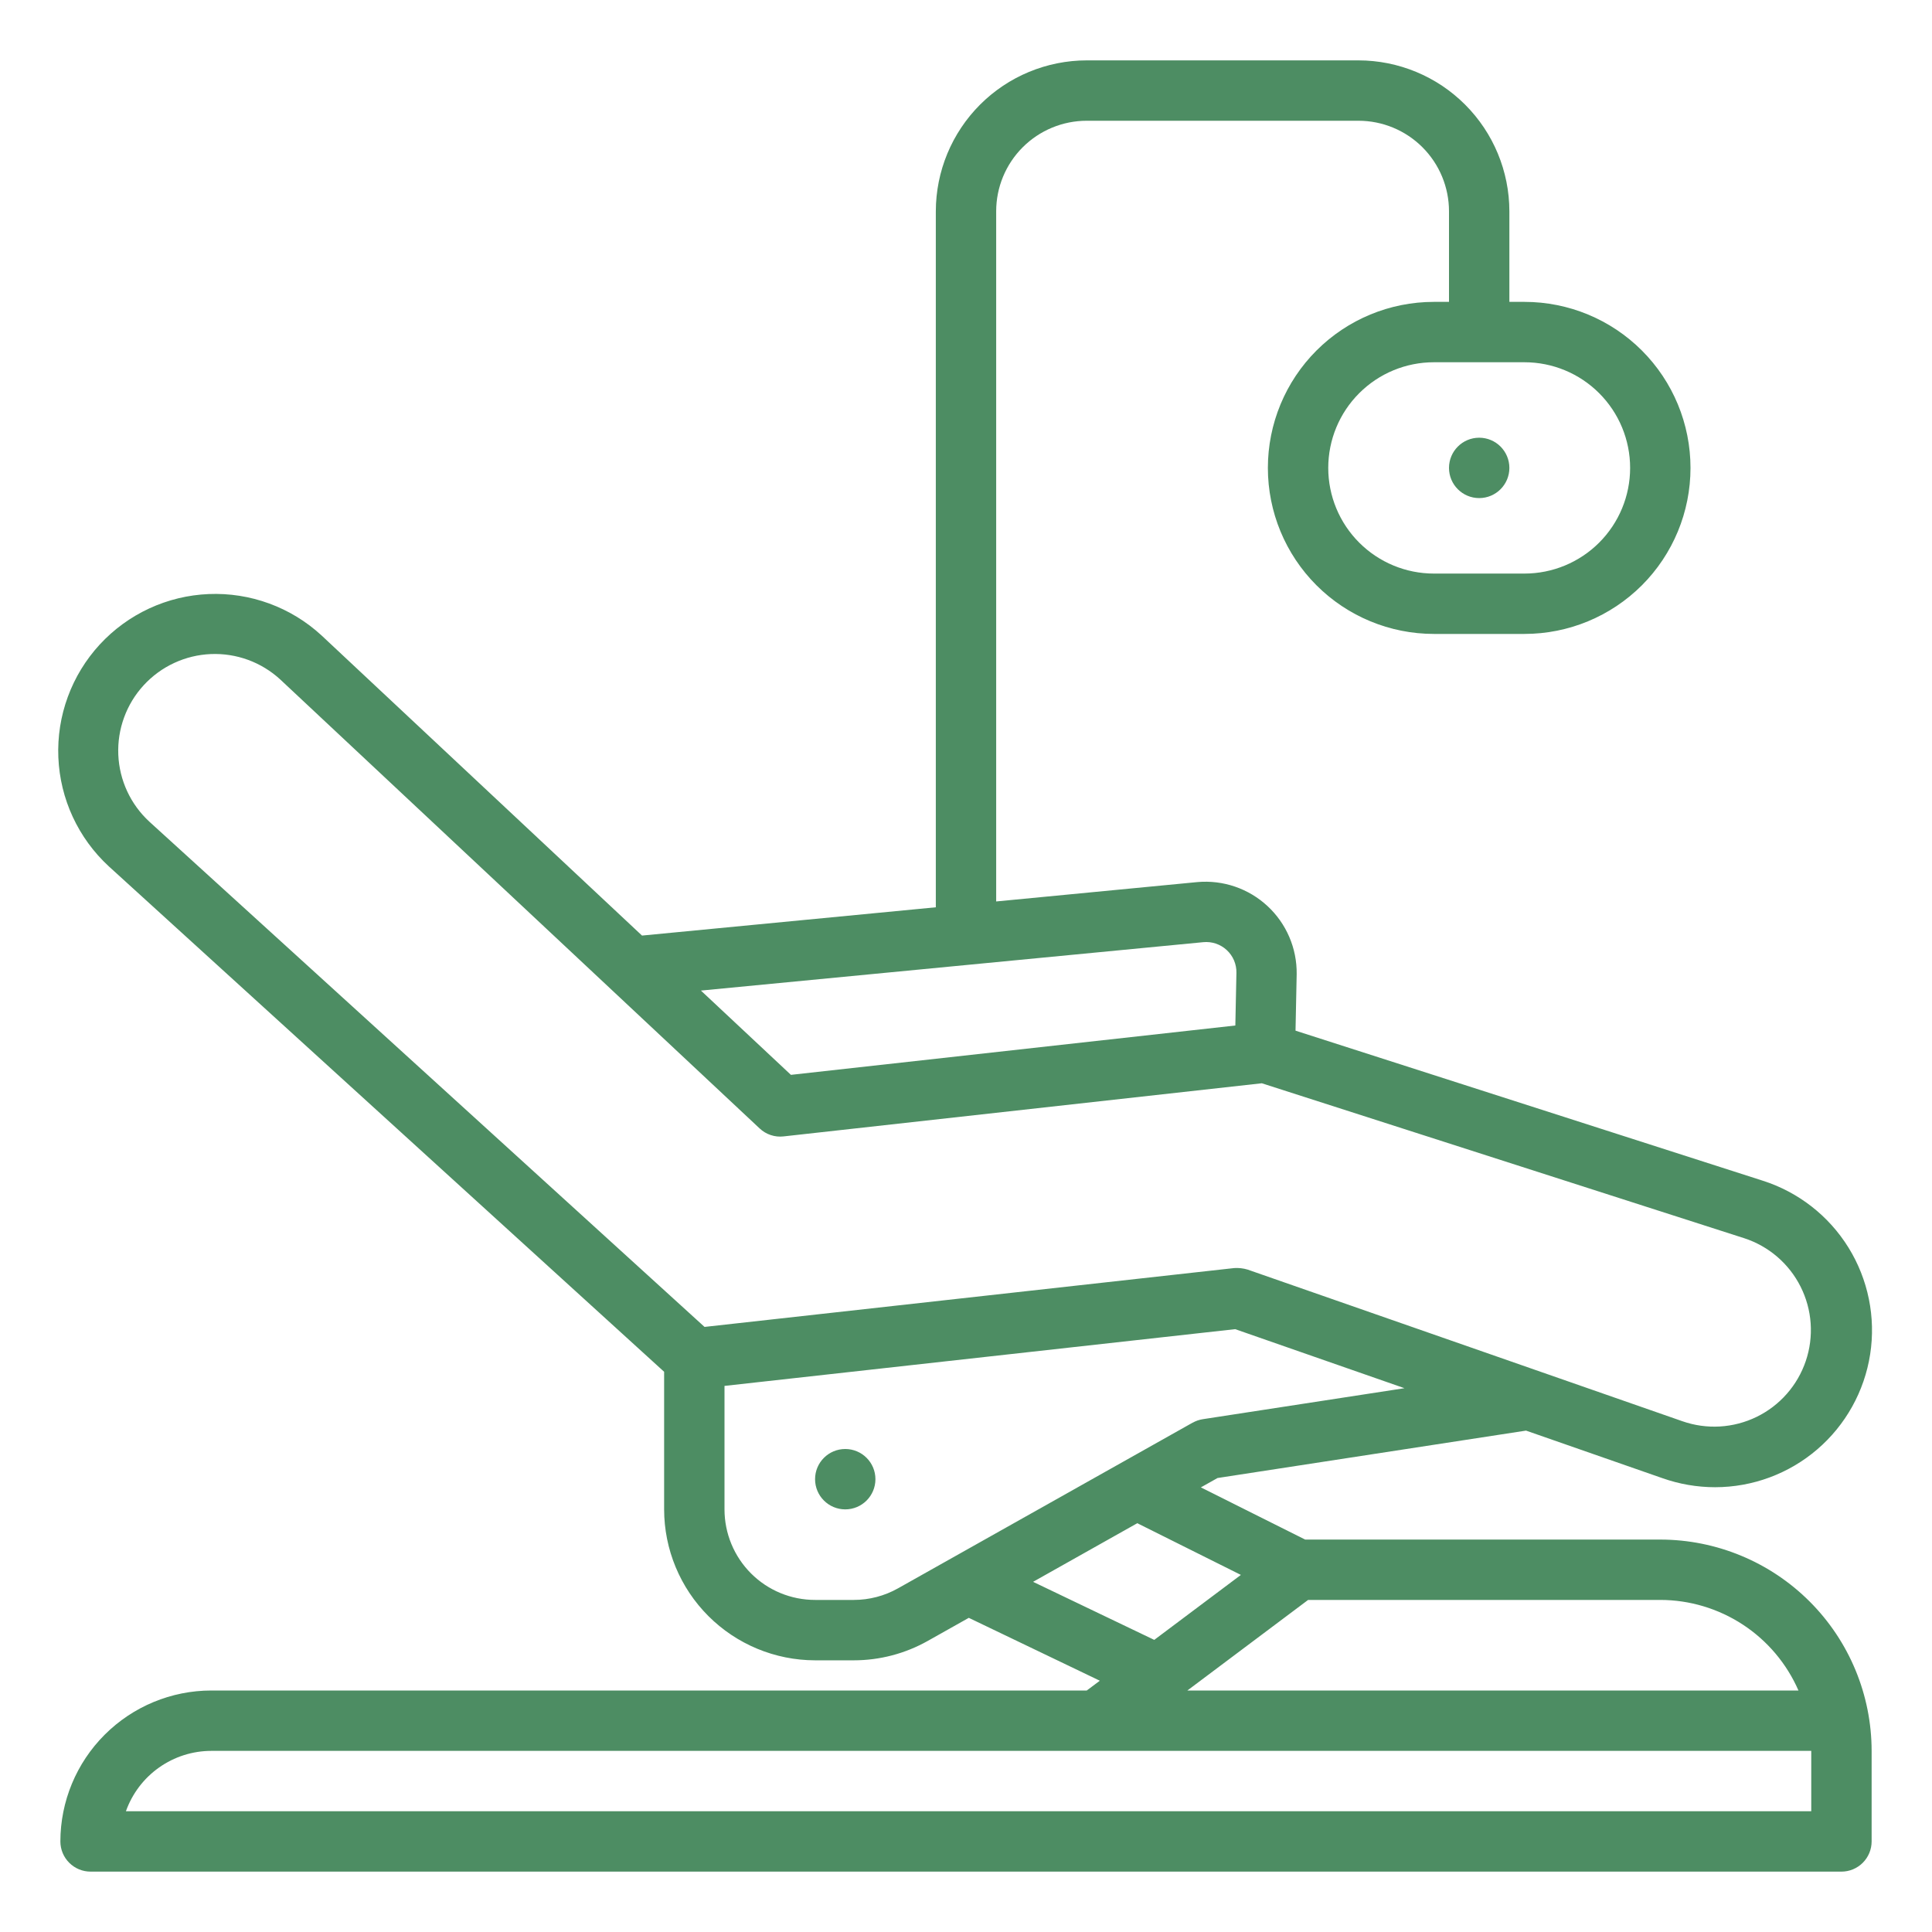
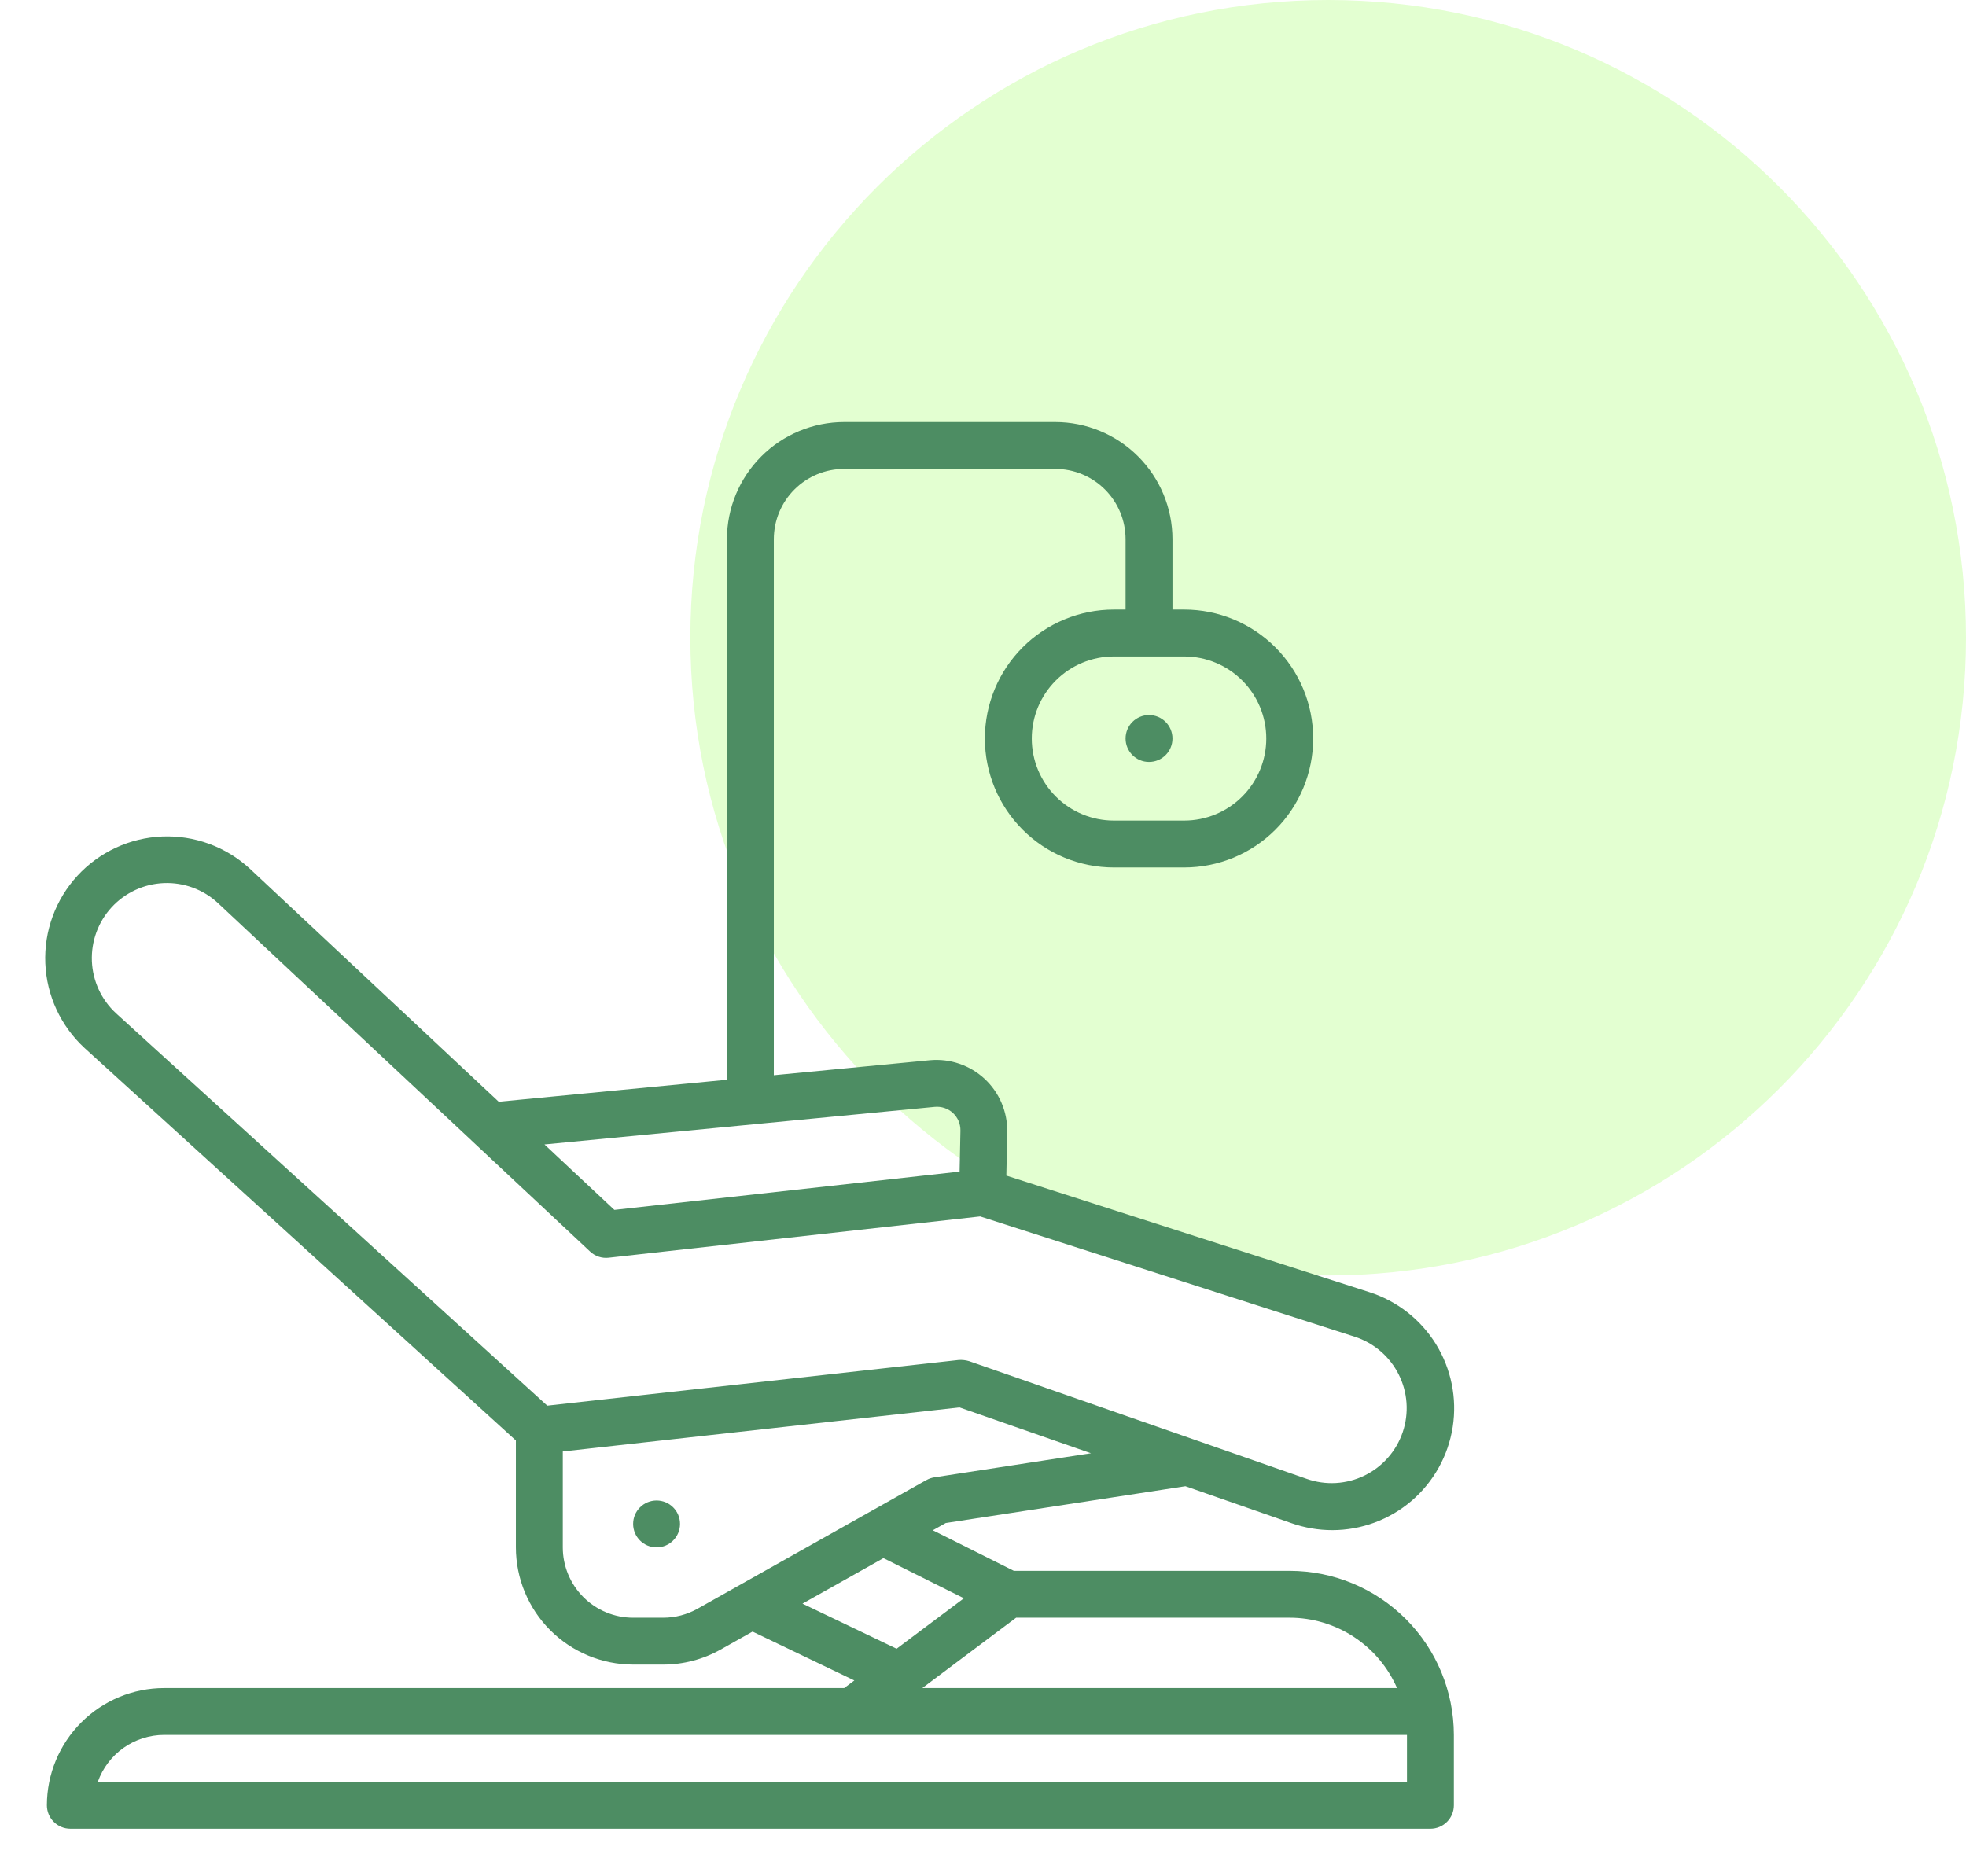
- <svg xmlns="http://www.w3.org/2000/svg" width="100" height="100" viewBox="0 0 100 100" fill="none">
-   <path d="M78.987 74.048L86.044 76.509C86.921 76.819 87.845 76.978 88.775 76.978C90.713 76.977 92.587 76.283 94.059 75.021C95.53 73.759 96.502 72.013 96.799 70.098C97.096 68.182 96.698 66.224 95.678 64.576C94.657 62.928 93.081 61.699 91.234 61.111L67.056 53.347L67.116 50.419C67.124 49.759 66.994 49.104 66.734 48.498C66.474 47.891 66.089 47.346 65.605 46.897C65.121 46.448 64.549 46.106 63.924 45.892C63.3 45.678 62.637 45.598 61.98 45.656L51.562 46.659V10.938C51.562 9.694 52.056 8.502 52.935 7.623C53.815 6.744 55.007 6.25 56.25 6.25H70.312C71.556 6.25 72.748 6.744 73.627 7.623C74.506 8.502 75 9.694 75 10.938V15.625H74.219C71.94 15.625 69.754 16.53 68.142 18.142C66.53 19.754 65.625 21.939 65.625 24.219C65.625 26.498 66.53 28.684 68.142 30.296C69.754 31.907 71.94 32.812 74.219 32.812H78.906C81.186 32.812 83.371 31.907 84.983 30.296C86.595 28.684 87.5 26.498 87.5 24.219C87.5 21.939 86.595 19.754 84.983 18.142C83.371 16.53 81.186 15.625 78.906 15.625H78.125V10.938C78.123 8.866 77.299 6.881 75.834 5.416C74.37 3.951 72.384 3.127 70.312 3.125H56.25C54.179 3.127 52.193 3.951 50.728 5.416C49.264 6.881 48.44 8.866 48.438 10.938V46.961L33.231 48.425L16.642 32.889C15.857 32.166 14.938 31.605 13.936 31.238C12.934 30.87 11.87 30.704 10.803 30.748C9.737 30.792 8.69 31.045 7.722 31.494C6.754 31.943 5.884 32.578 5.161 33.362C4.438 34.148 3.877 35.067 3.51 36.069C3.142 37.071 2.976 38.135 3.02 39.201C3.109 41.354 4.049 43.384 5.634 44.844L34.375 71.003V78.125C34.377 80.196 35.201 82.182 36.666 83.647C38.131 85.111 40.116 85.935 42.188 85.938H44.191C45.532 85.938 46.851 85.592 48.02 84.934L50.145 83.739L56.927 86.994L56.25 87.5H10.938C8.866 87.502 6.881 88.326 5.416 89.791C3.951 91.256 3.128 93.241 3.125 95.312C3.125 95.727 3.29 96.124 3.583 96.417C3.876 96.71 4.273 96.875 4.688 96.875H95.312C95.727 96.875 96.124 96.71 96.417 96.417C96.71 96.124 96.875 95.727 96.875 95.312V90.625C96.872 87.725 95.718 84.945 93.668 82.895C91.617 80.844 88.837 79.691 85.938 79.688H67.556L62.156 76.987L63.019 76.502L78.987 74.048ZM78.906 18.75C80.357 18.75 81.748 19.326 82.773 20.352C83.799 21.377 84.375 22.768 84.375 24.219C84.375 25.669 83.799 27.06 82.773 28.086C81.748 29.111 80.357 29.688 78.906 29.688H74.219C72.768 29.688 71.377 29.111 70.352 28.086C69.326 27.06 68.75 25.669 68.75 24.219C68.75 22.768 69.326 21.377 70.352 20.352C71.377 19.326 72.768 18.75 74.219 18.75H78.906ZM62.278 48.767C62.498 48.745 62.721 48.77 62.93 48.84C63.14 48.91 63.332 49.024 63.495 49.174C63.657 49.324 63.786 49.507 63.873 49.71C63.959 49.914 64.002 50.134 63.997 50.355L63.941 53.08L40.938 55.634L36.28 51.272L62.278 48.767ZM36.467 68.681L7.734 42.533C6.758 41.635 6.178 40.386 6.123 39.06C6.096 38.404 6.198 37.749 6.424 37.132C6.649 36.515 6.994 35.949 7.439 35.466C7.884 34.982 8.419 34.591 9.015 34.315C9.611 34.038 10.255 33.882 10.912 33.854C12.237 33.799 13.53 34.272 14.506 35.17L39.319 58.408C39.483 58.563 39.679 58.68 39.893 58.751C40.108 58.823 40.335 58.846 40.559 58.82L65.312 56.07L90.275 64.088C90.904 64.292 91.487 64.619 91.989 65.05C92.49 65.481 92.902 66.007 93.199 66.599C93.496 67.19 93.673 67.834 93.719 68.494C93.765 69.154 93.68 69.817 93.468 70.443C93.256 71.07 92.922 71.649 92.485 72.145C92.049 72.642 91.517 73.047 90.923 73.337C90.328 73.627 89.682 73.796 89.021 73.835C88.361 73.873 87.699 73.78 87.075 73.561L64.575 65.713C64.353 65.647 64.121 65.62 63.889 65.634L36.467 68.681ZM93.75 90.625V93.75H6.517C6.842 92.837 7.441 92.046 8.232 91.487C9.023 90.927 9.968 90.626 10.938 90.625H93.75ZM67.708 82.812H85.938C87.456 82.814 88.941 83.259 90.211 84.091C91.481 84.924 92.48 86.108 93.088 87.5H61.458L67.708 82.812ZM64.228 81.517L59.744 84.88L53.472 81.875L58.866 78.841L64.228 81.517ZM61.728 73.638L46.483 82.211C45.783 82.605 44.994 82.812 44.191 82.812H42.188C40.944 82.812 39.752 82.319 38.873 81.44C37.994 80.561 37.5 79.368 37.5 78.125V71.734L63.933 68.797L72.695 71.853L62.264 73.456C62.078 73.484 61.898 73.545 61.734 73.638H61.728Z" fill="#4D8D63" />
-   <path d="M43.75 78.125C44.613 78.125 45.312 77.425 45.312 76.562C45.312 75.7 44.613 75 43.75 75C42.887 75 42.188 75.7 42.188 76.562C42.188 77.425 42.887 78.125 43.75 78.125Z" fill="#4D8D63" />
-   <path d="M76.562 25.781C77.425 25.781 78.125 25.082 78.125 24.219C78.125 23.356 77.425 22.656 76.562 22.656C75.7 22.656 75 23.356 75 24.219C75 25.082 75.7 25.781 76.562 25.781Z" fill="#4D8D63" />
+ <svg xmlns="http://www.w3.org/2000/svg" width="131" height="125" viewBox="0 0 131 125" fill="none">
+   <circle cx="88.5" cy="42.5" r="42.5" fill="#E3FFD1" />
+   <path d="M78.987 99.048L86.044 101.509C86.921 101.819 87.845 101.978 88.775 101.978C90.713 101.977 92.587 101.283 94.059 100.021C95.53 98.759 96.502 97.013 96.799 95.098C97.096 93.182 96.698 91.224 95.678 89.576C94.657 87.928 93.081 86.699 91.234 86.111L67.056 78.347L67.116 75.419C67.124 74.759 66.994 74.104 66.734 73.498C66.474 72.891 66.089 72.346 65.605 71.897C65.121 71.448 64.549 71.106 63.924 70.892C63.3 70.678 62.637 70.598 61.98 70.656L51.562 71.659V35.938C51.562 34.694 52.056 33.502 52.935 32.623C53.815 31.744 55.007 31.25 56.25 31.25H70.312C71.556 31.25 72.748 31.744 73.627 32.623C74.506 33.502 75 34.694 75 35.938V40.625H74.219C71.94 40.625 69.754 41.53 68.142 43.142C66.53 44.754 65.625 46.94 65.625 49.219C65.625 51.498 66.53 53.684 68.142 55.295C69.754 56.907 71.94 57.812 74.219 57.812H78.906C81.186 57.812 83.371 56.907 84.983 55.295C86.595 53.684 87.5 51.498 87.5 49.219C87.5 46.94 86.595 44.754 84.983 43.142C83.371 41.53 81.186 40.625 78.906 40.625H78.125V35.938C78.123 33.866 77.299 31.881 75.834 30.416C74.37 28.951 72.384 28.128 70.312 28.125H56.25C54.179 28.128 52.193 28.951 50.728 30.416C49.264 31.881 48.44 33.866 48.438 35.938V71.961L33.231 73.425L16.642 57.889C15.857 57.166 14.938 56.605 13.936 56.238C12.934 55.87 11.87 55.704 10.803 55.748C9.737 55.792 8.69 56.045 7.722 56.494C6.754 56.943 5.884 57.578 5.161 58.362C4.438 59.148 3.877 60.067 3.51 61.069C3.142 62.071 2.976 63.135 3.02 64.201C3.109 66.354 4.049 68.384 5.634 69.844L34.375 96.003V103.125C34.377 105.196 35.201 107.182 36.666 108.647C38.131 110.111 40.116 110.935 42.188 110.938H44.191C45.532 110.937 46.851 110.592 48.02 109.934L50.145 108.739L56.927 111.994L56.25 112.5H10.938C8.866 112.502 6.881 113.326 5.416 114.791C3.951 116.256 3.128 118.241 3.125 120.312C3.125 120.727 3.29 121.124 3.583 121.417C3.876 121.71 4.273 121.875 4.688 121.875H95.312C95.727 121.875 96.124 121.71 96.417 121.417C96.71 121.124 96.875 120.727 96.875 120.312V115.625C96.872 112.725 95.718 109.945 93.668 107.895C91.617 105.844 88.837 104.691 85.938 104.688H67.556L62.156 101.987L63.019 101.502L78.987 99.048ZM78.906 43.75C80.357 43.75 81.748 44.326 82.773 45.352C83.799 46.377 84.375 47.768 84.375 49.219C84.375 50.669 83.799 52.06 82.773 53.086C81.748 54.111 80.357 54.688 78.906 54.688H74.219C72.768 54.688 71.377 54.111 70.352 53.086C69.326 52.06 68.75 50.669 68.75 49.219C68.75 47.768 69.326 46.377 70.352 45.352C71.377 44.326 72.768 43.75 74.219 43.75H78.906ZM62.278 73.767C62.498 73.745 62.721 73.77 62.93 73.84C63.14 73.91 63.332 74.024 63.495 74.174C63.657 74.324 63.786 74.507 63.873 74.71C63.959 74.914 64.002 75.134 63.997 75.355L63.941 78.08L40.938 80.634L36.28 76.272L62.278 73.767ZM36.467 93.681L7.734 67.533C6.758 66.635 6.178 65.386 6.123 64.06C6.096 63.404 6.198 62.749 6.424 62.132C6.649 61.515 6.994 60.949 7.439 60.466C7.884 59.982 8.419 59.591 9.015 59.315C9.611 59.038 10.255 58.882 10.912 58.854C12.237 58.799 13.53 59.272 14.506 60.17L39.319 83.408C39.483 83.563 39.679 83.68 39.893 83.751C40.108 83.823 40.335 83.846 40.559 83.82L65.312 81.07L90.275 89.088C90.904 89.292 91.487 89.619 91.989 90.05C92.49 90.481 92.902 91.007 93.199 91.599C93.496 92.19 93.673 92.834 93.719 93.494C93.765 94.154 93.68 94.817 93.468 95.443C93.256 96.07 92.922 96.649 92.485 97.145C92.049 97.642 91.517 98.047 90.923 98.337C90.328 98.627 89.682 98.796 89.021 98.835C88.361 98.873 87.699 98.78 87.075 98.561L64.575 90.713C64.353 90.647 64.121 90.62 63.889 90.634L36.467 93.681ZM93.75 115.625V118.75H6.517C6.842 117.837 7.441 117.046 8.232 116.487C9.023 115.927 9.968 115.626 10.938 115.625H93.75ZM67.708 107.812H85.938C87.456 107.814 88.941 108.259 90.211 109.091C91.481 109.924 92.48 111.108 93.088 112.5H61.458L67.708 107.812ZM64.228 106.517L59.744 109.88L53.472 106.875L58.866 103.841L64.228 106.517ZM61.728 98.638L46.483 107.211C45.783 107.604 44.994 107.812 44.191 107.812H42.188C40.944 107.812 39.752 107.319 38.873 106.44C37.994 105.56 37.5 104.368 37.5 103.125V96.734L63.933 93.797L72.695 96.853L62.264 98.456C62.078 98.484 61.898 98.545 61.734 98.638H61.728Z" fill="#4D8D63" />
+   <path d="M43.75 103.125C44.613 103.125 45.312 102.425 45.312 101.562C45.312 100.7 44.613 100 43.75 100C42.887 100 42.188 100.7 42.188 101.562C42.188 102.425 42.887 103.125 43.75 103.125Z" fill="#4D8D63" />
+   <path d="M76.562 50.781C77.425 50.781 78.125 50.082 78.125 49.219C78.125 48.356 77.425 47.656 76.562 47.656C75.7 47.656 75 48.356 75 49.219C75 50.082 75.7 50.781 76.562 50.781Z" fill="#4D8D63" />
</svg>
